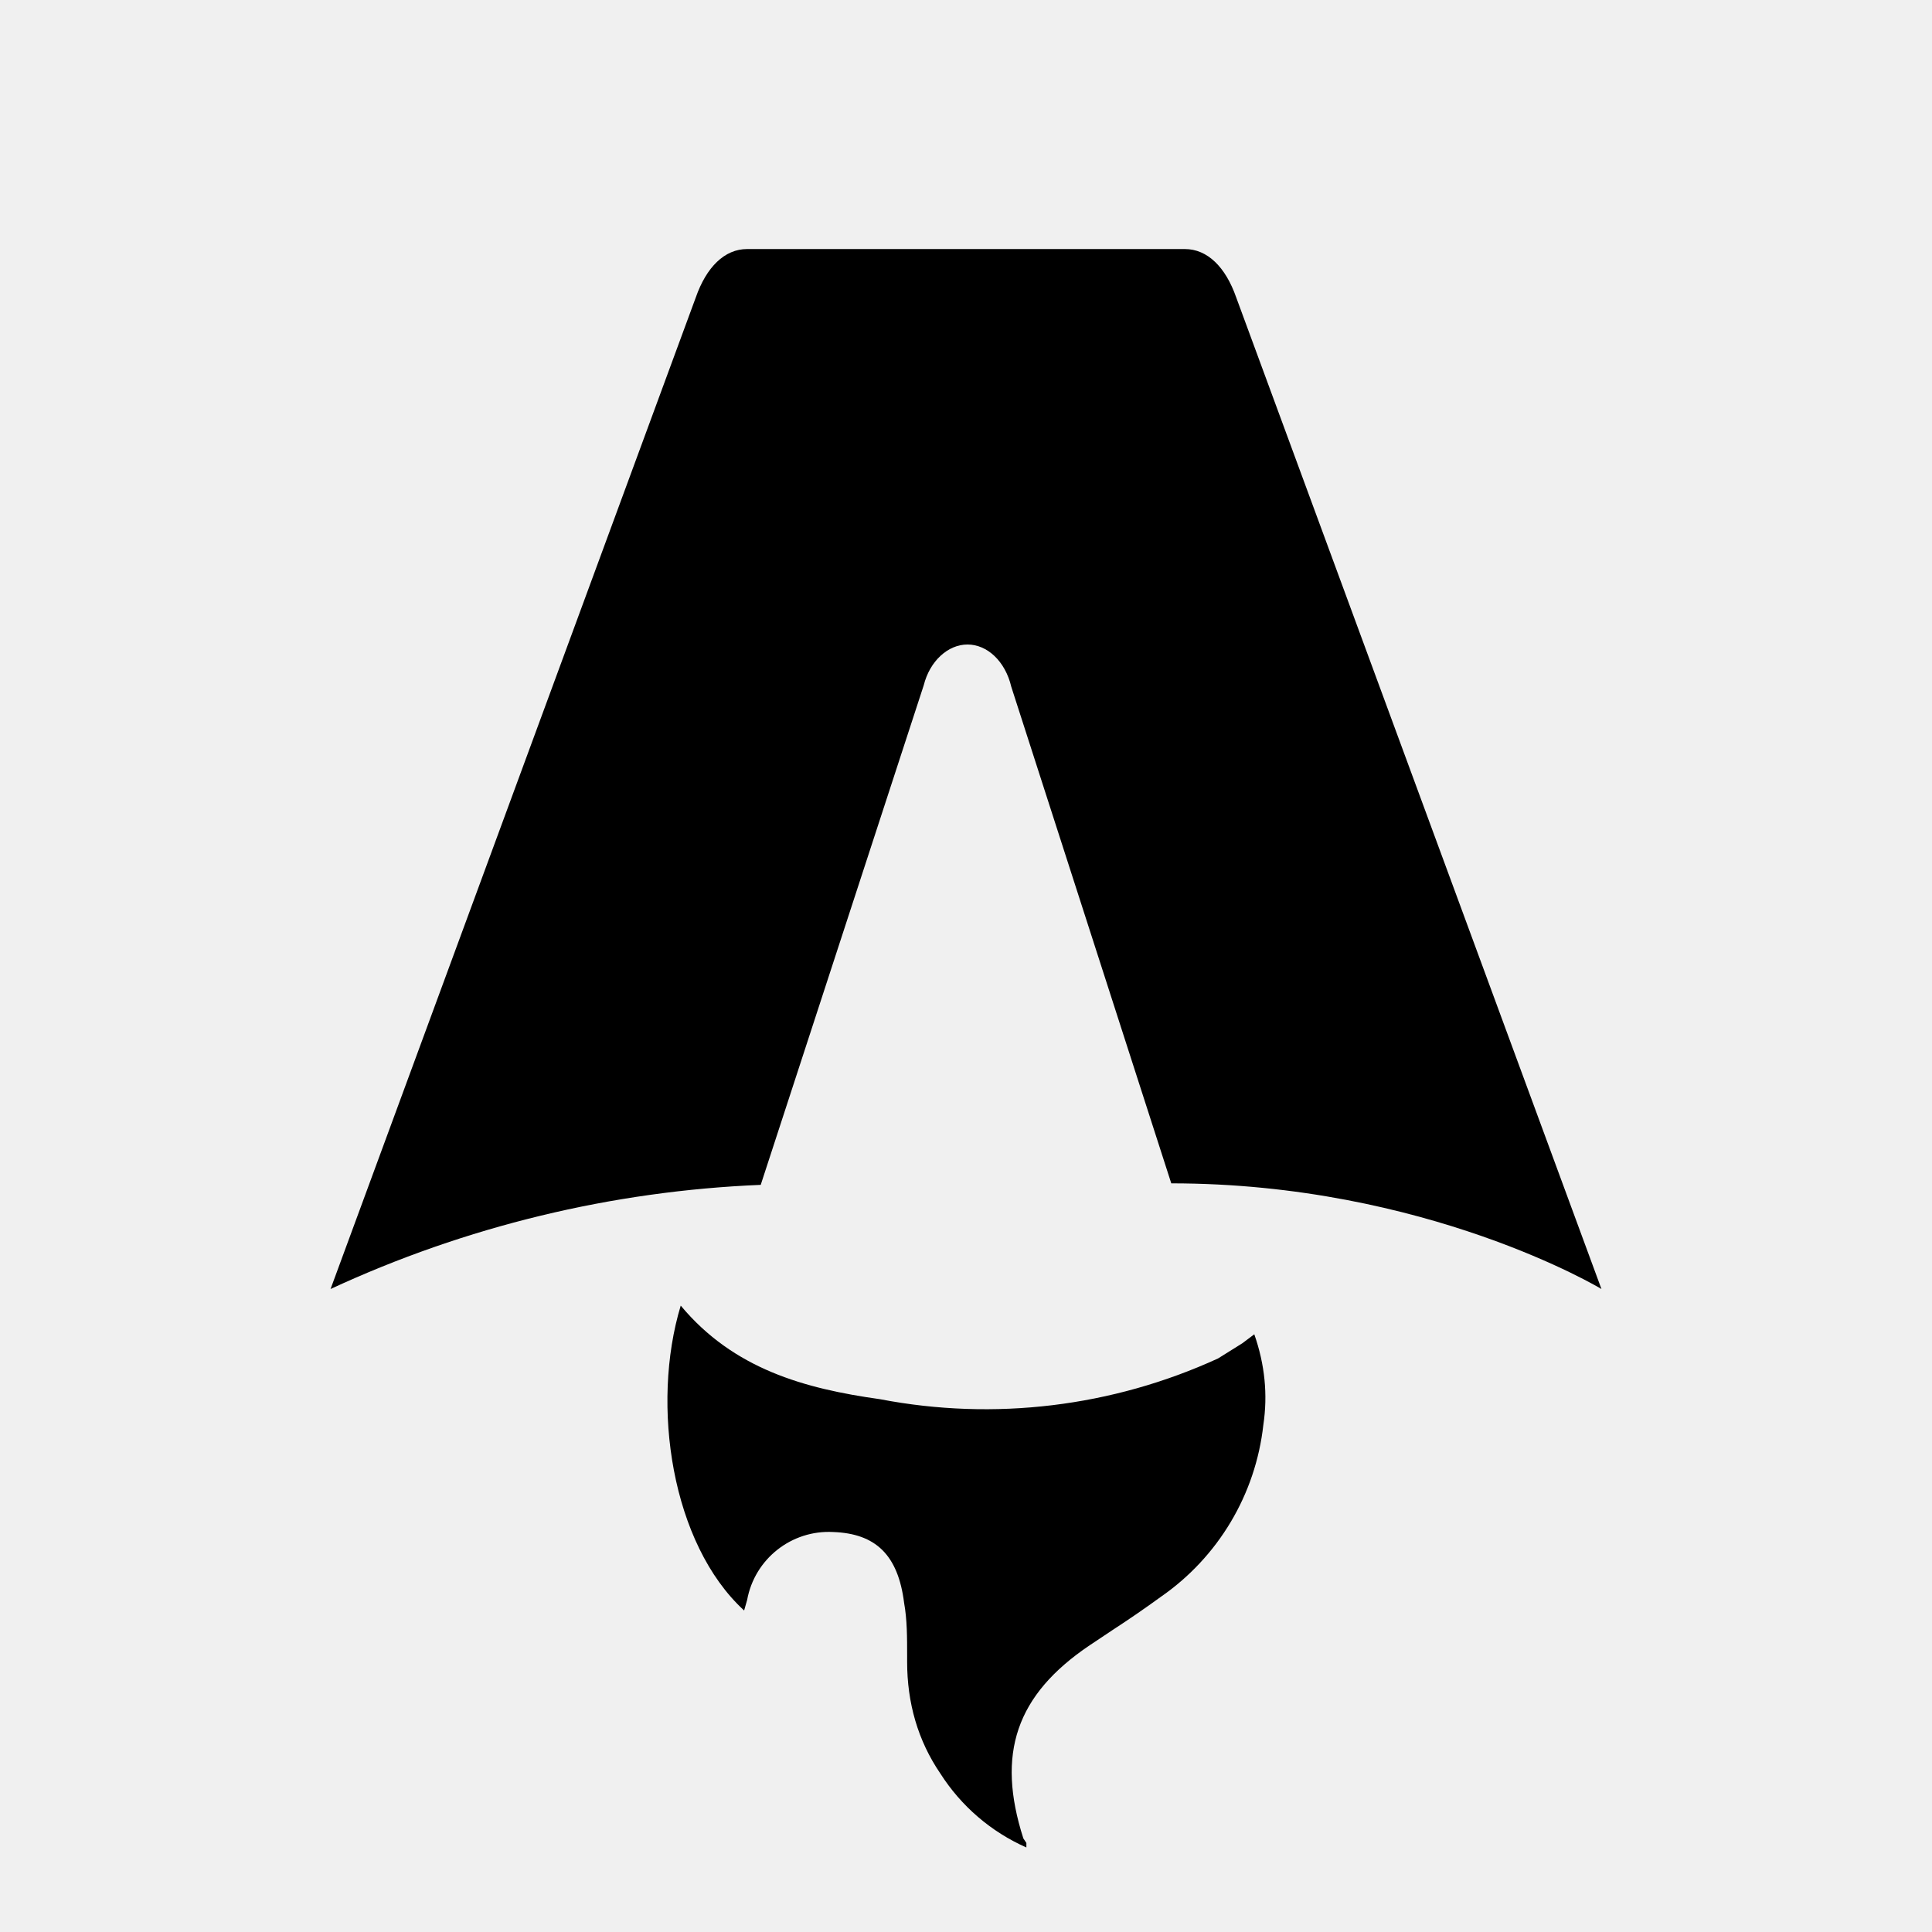
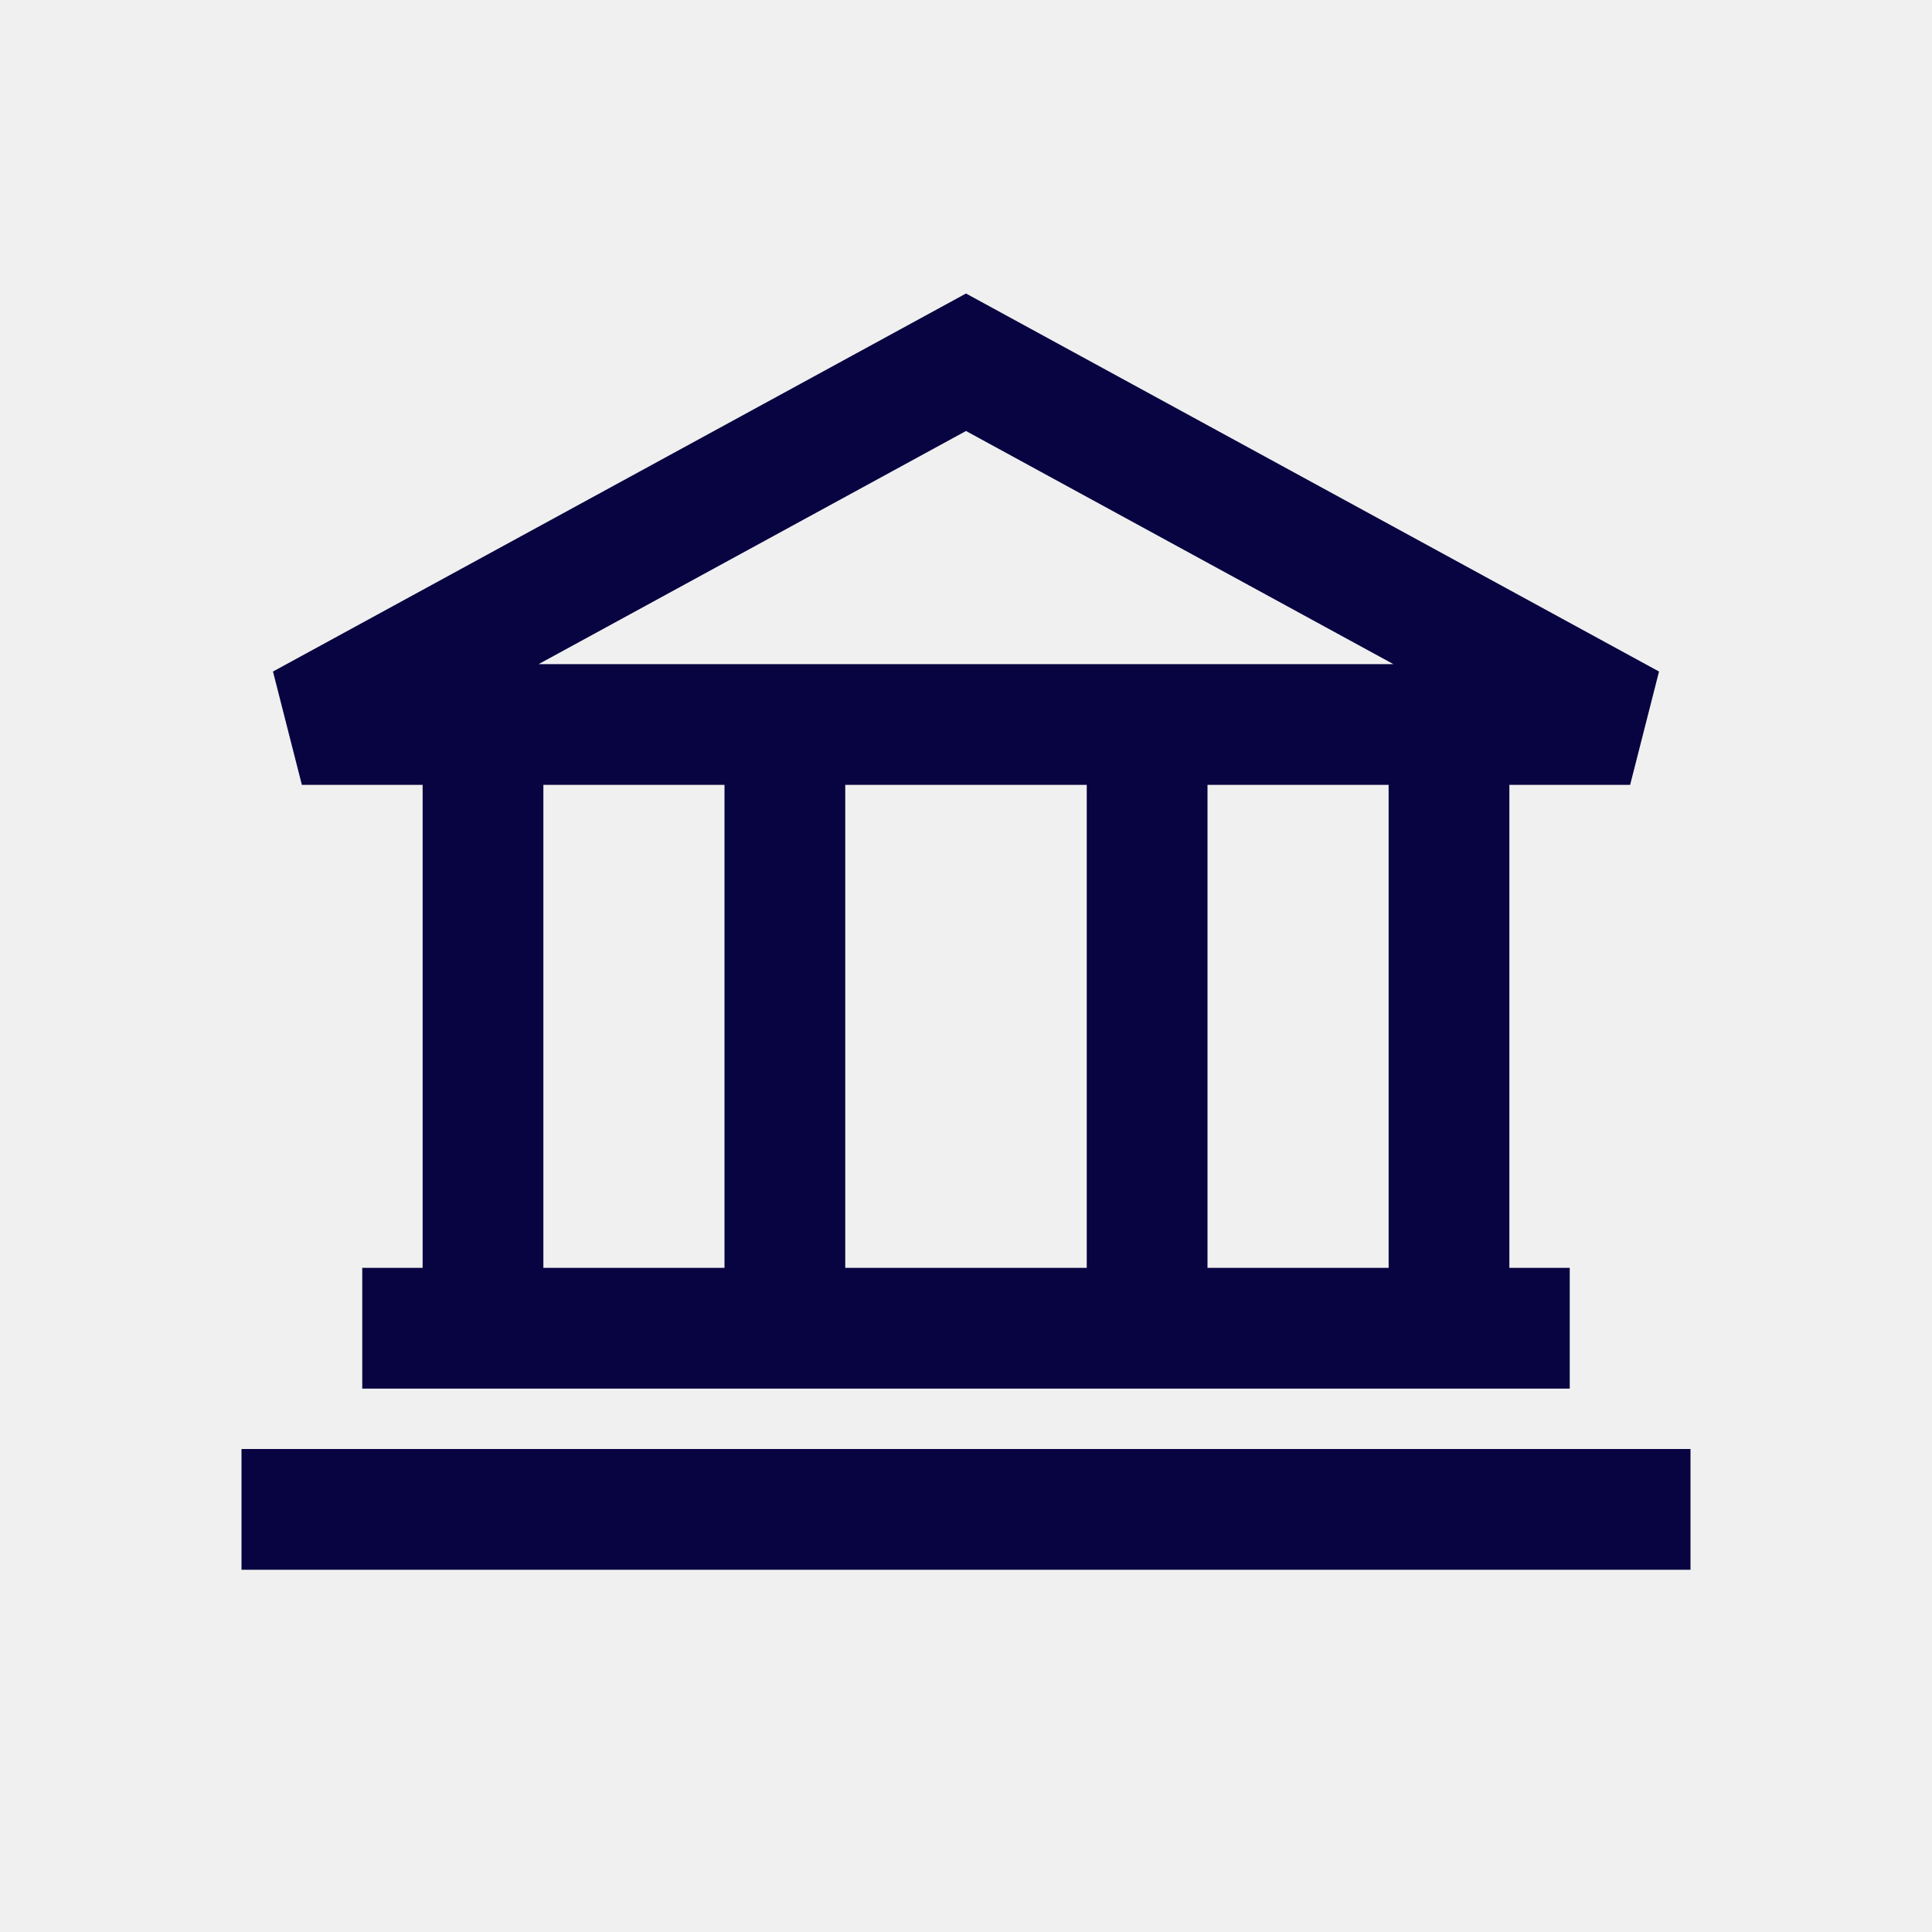
- <svg xmlns="http://www.w3.org/2000/svg" fill="none" viewBox="0 0 128 128">
-   <path d="M50.4 78.5a75.1 75.1 0 0 0-28.5 6.9l24.2-65.7c.7-2 1.9-3.2 3.4-3.2h29c1.5 0 2.7 1.2 3.4 3.2l24.2 65.7s-11.6-7-28.5-7L67 45.5c-.4-1.7-1.6-2.8-2.9-2.8-1.3 0-2.5 1.1-2.9 2.7L50.4 78.5Zm-1.1 28.2Zm-4.2-20.2c-2 6.6-.6 15.8 4.2 20.2a17.5 17.5 0 0 1 .2-.7 5.5 5.5 0 0 1 5.7-4.5c2.8.1 4.3 1.5 4.7 4.7.2 1.1.2 2.3.2 3.5v.4c0 2.7.7 5.2 2.2 7.4a13 13 0 0 0 5.7 4.9v-.3l-.2-.3c-1.8-5.6-.5-9.5 4.4-12.8l1.5-1a73 73 0 0 0 3.2-2.2 16 16 0 0 0 6.8-11.4c.3-2 .1-4-.6-6l-.8.6-1.6 1a37 37 0 0 1-22.4 2.7c-5-.7-9.7-2-13.2-6.2Z" />
-   <style>
-         path { fill: #000; }
-         @media (prefers-color-scheme: dark) {
-             path { fill: #FFF; }
-         }
-     </style>
+ <svg xmlns="http://www.w3.org/2000/svg" width="800px" height="800px" viewBox="0 0 24 24" fill="none">
+   <path fill-rule="evenodd" clip-rule="evenodd" d="M20.609 8.342L12 3.646L3.391 8.342L3.75 9.75H5.25V15.75H4.5V17.25H19.5V15.75H18.75V9.75H20.25L20.609 8.342ZM6.75 15.75V9.75H9V15.75H6.75ZM10.5 15.75V9.75H13.5V15.75H10.5ZM15 15.75V9.75H17.25V15.75H15ZM12 5.354L17.309 8.25H6.691L12 5.354ZM3 19.5H21V18H3V19.5Z" fill="#080341" />
</svg>
